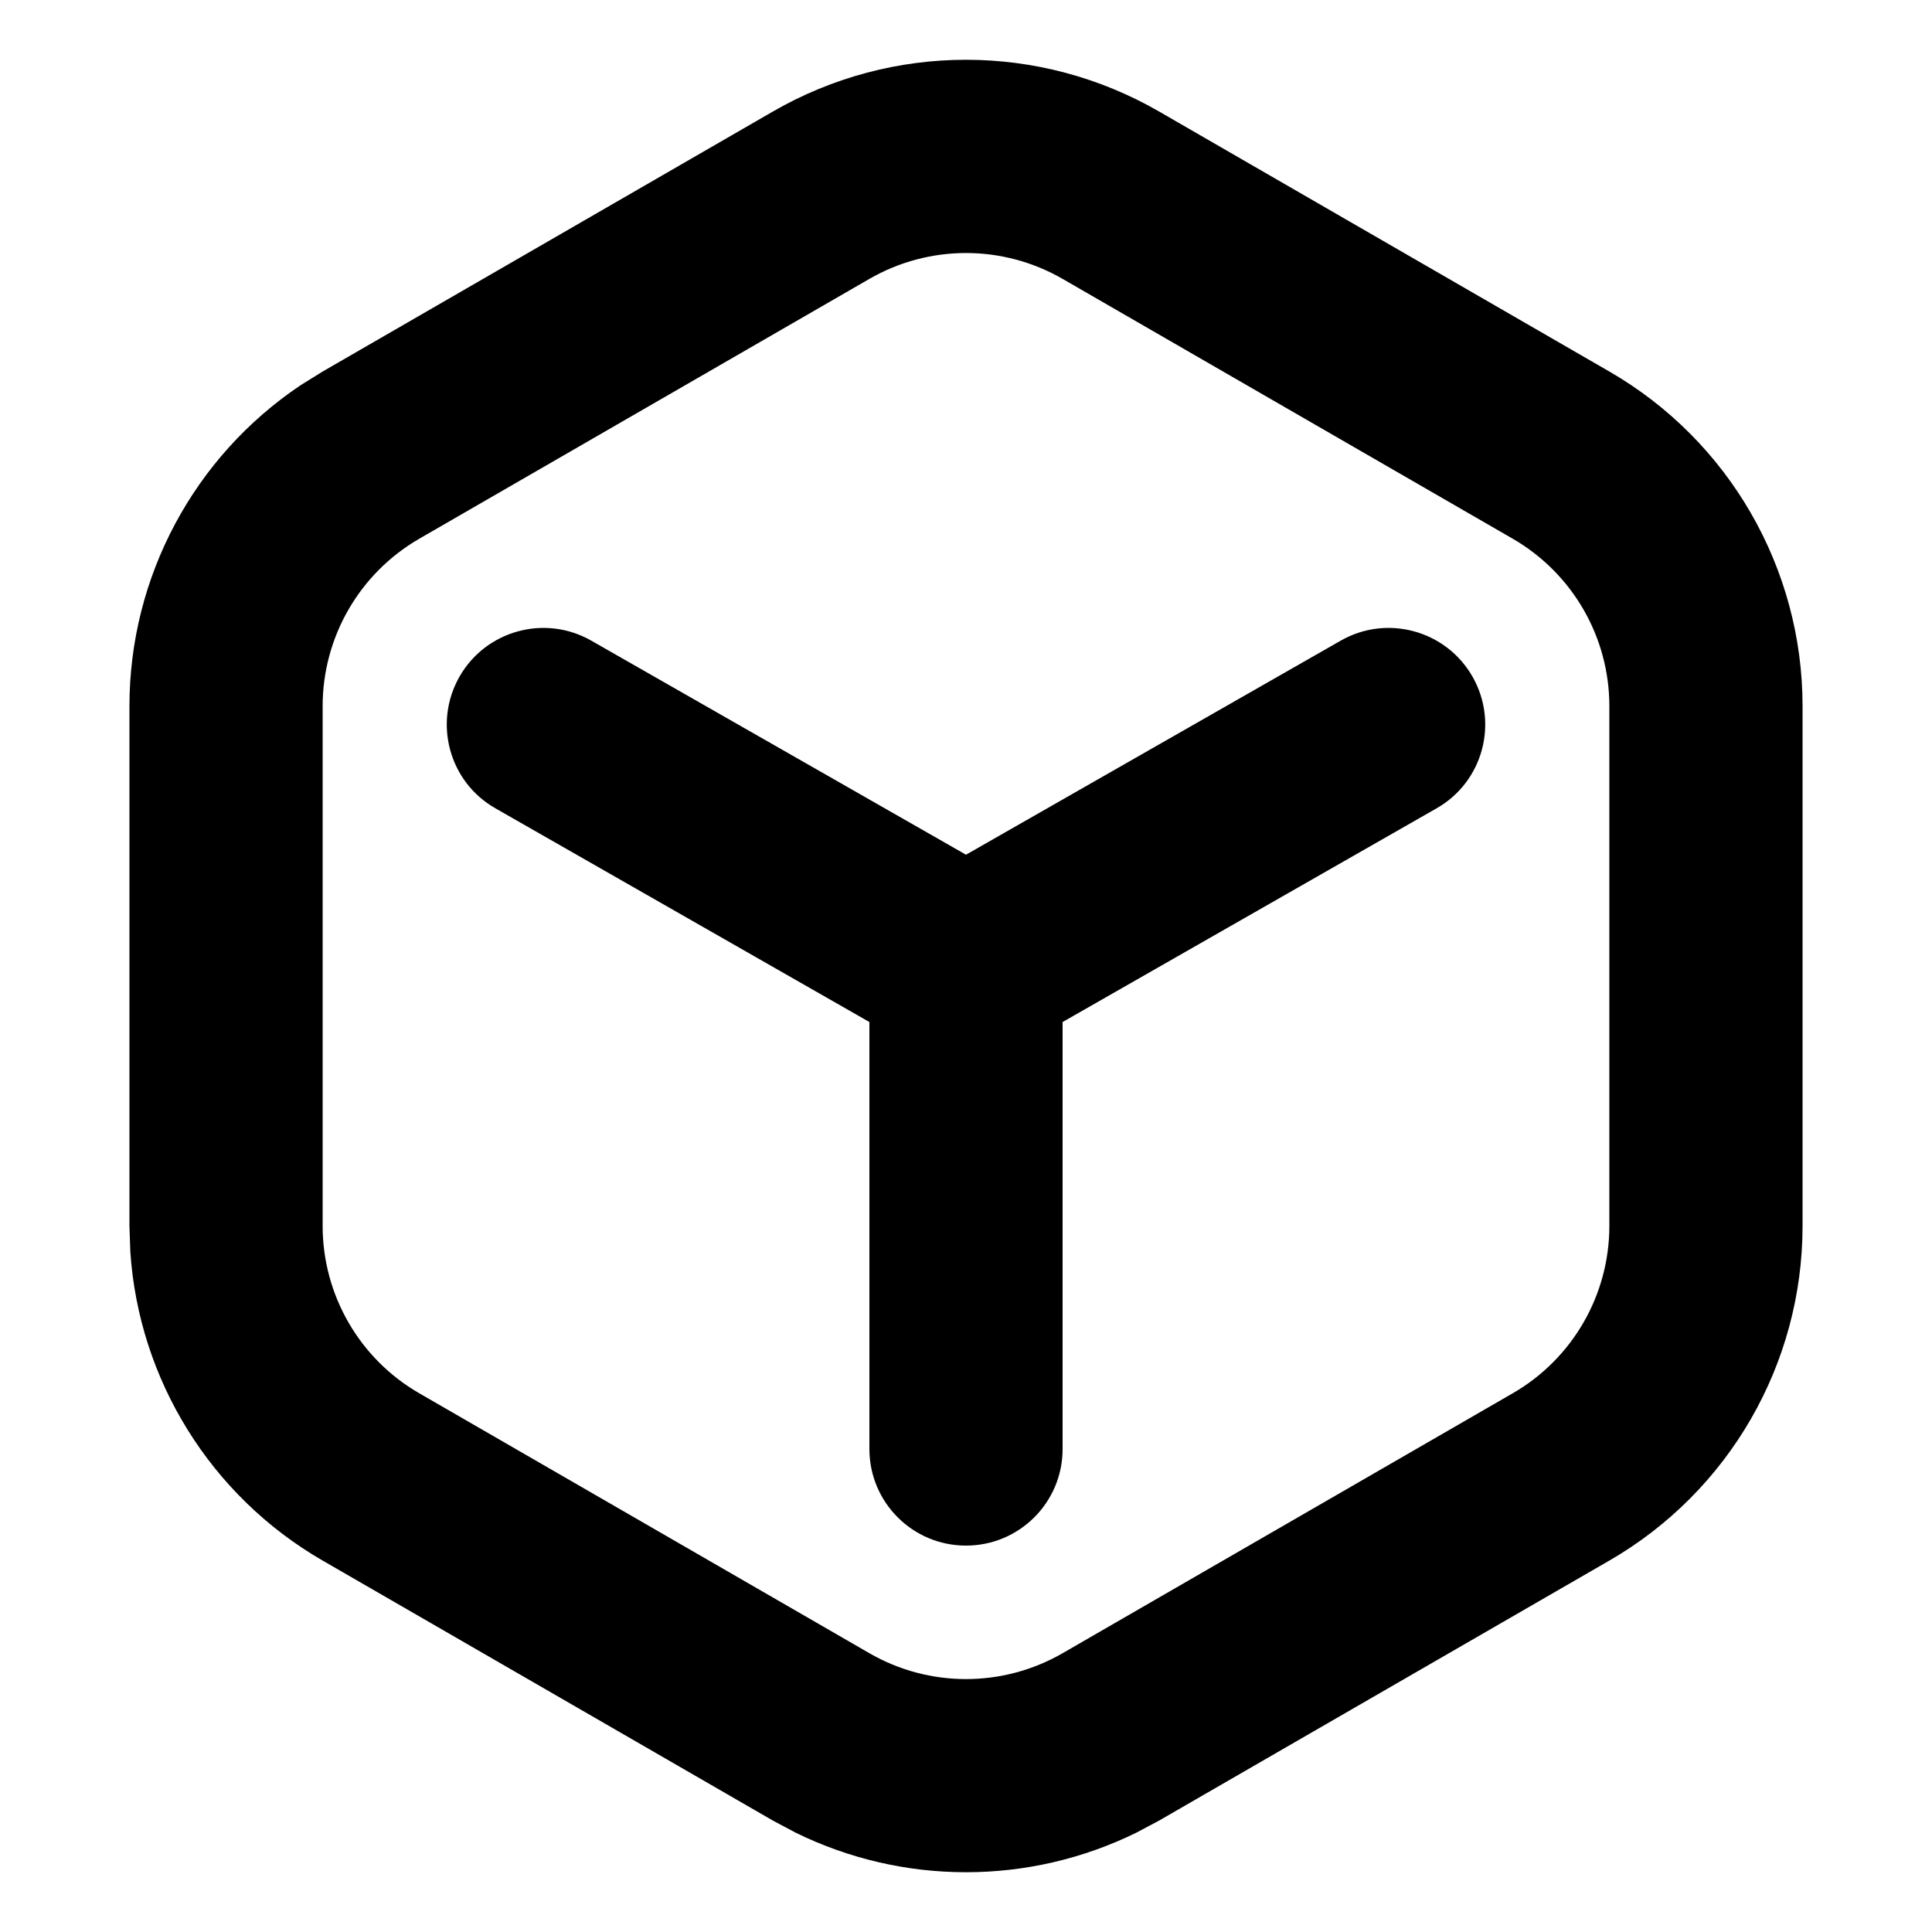
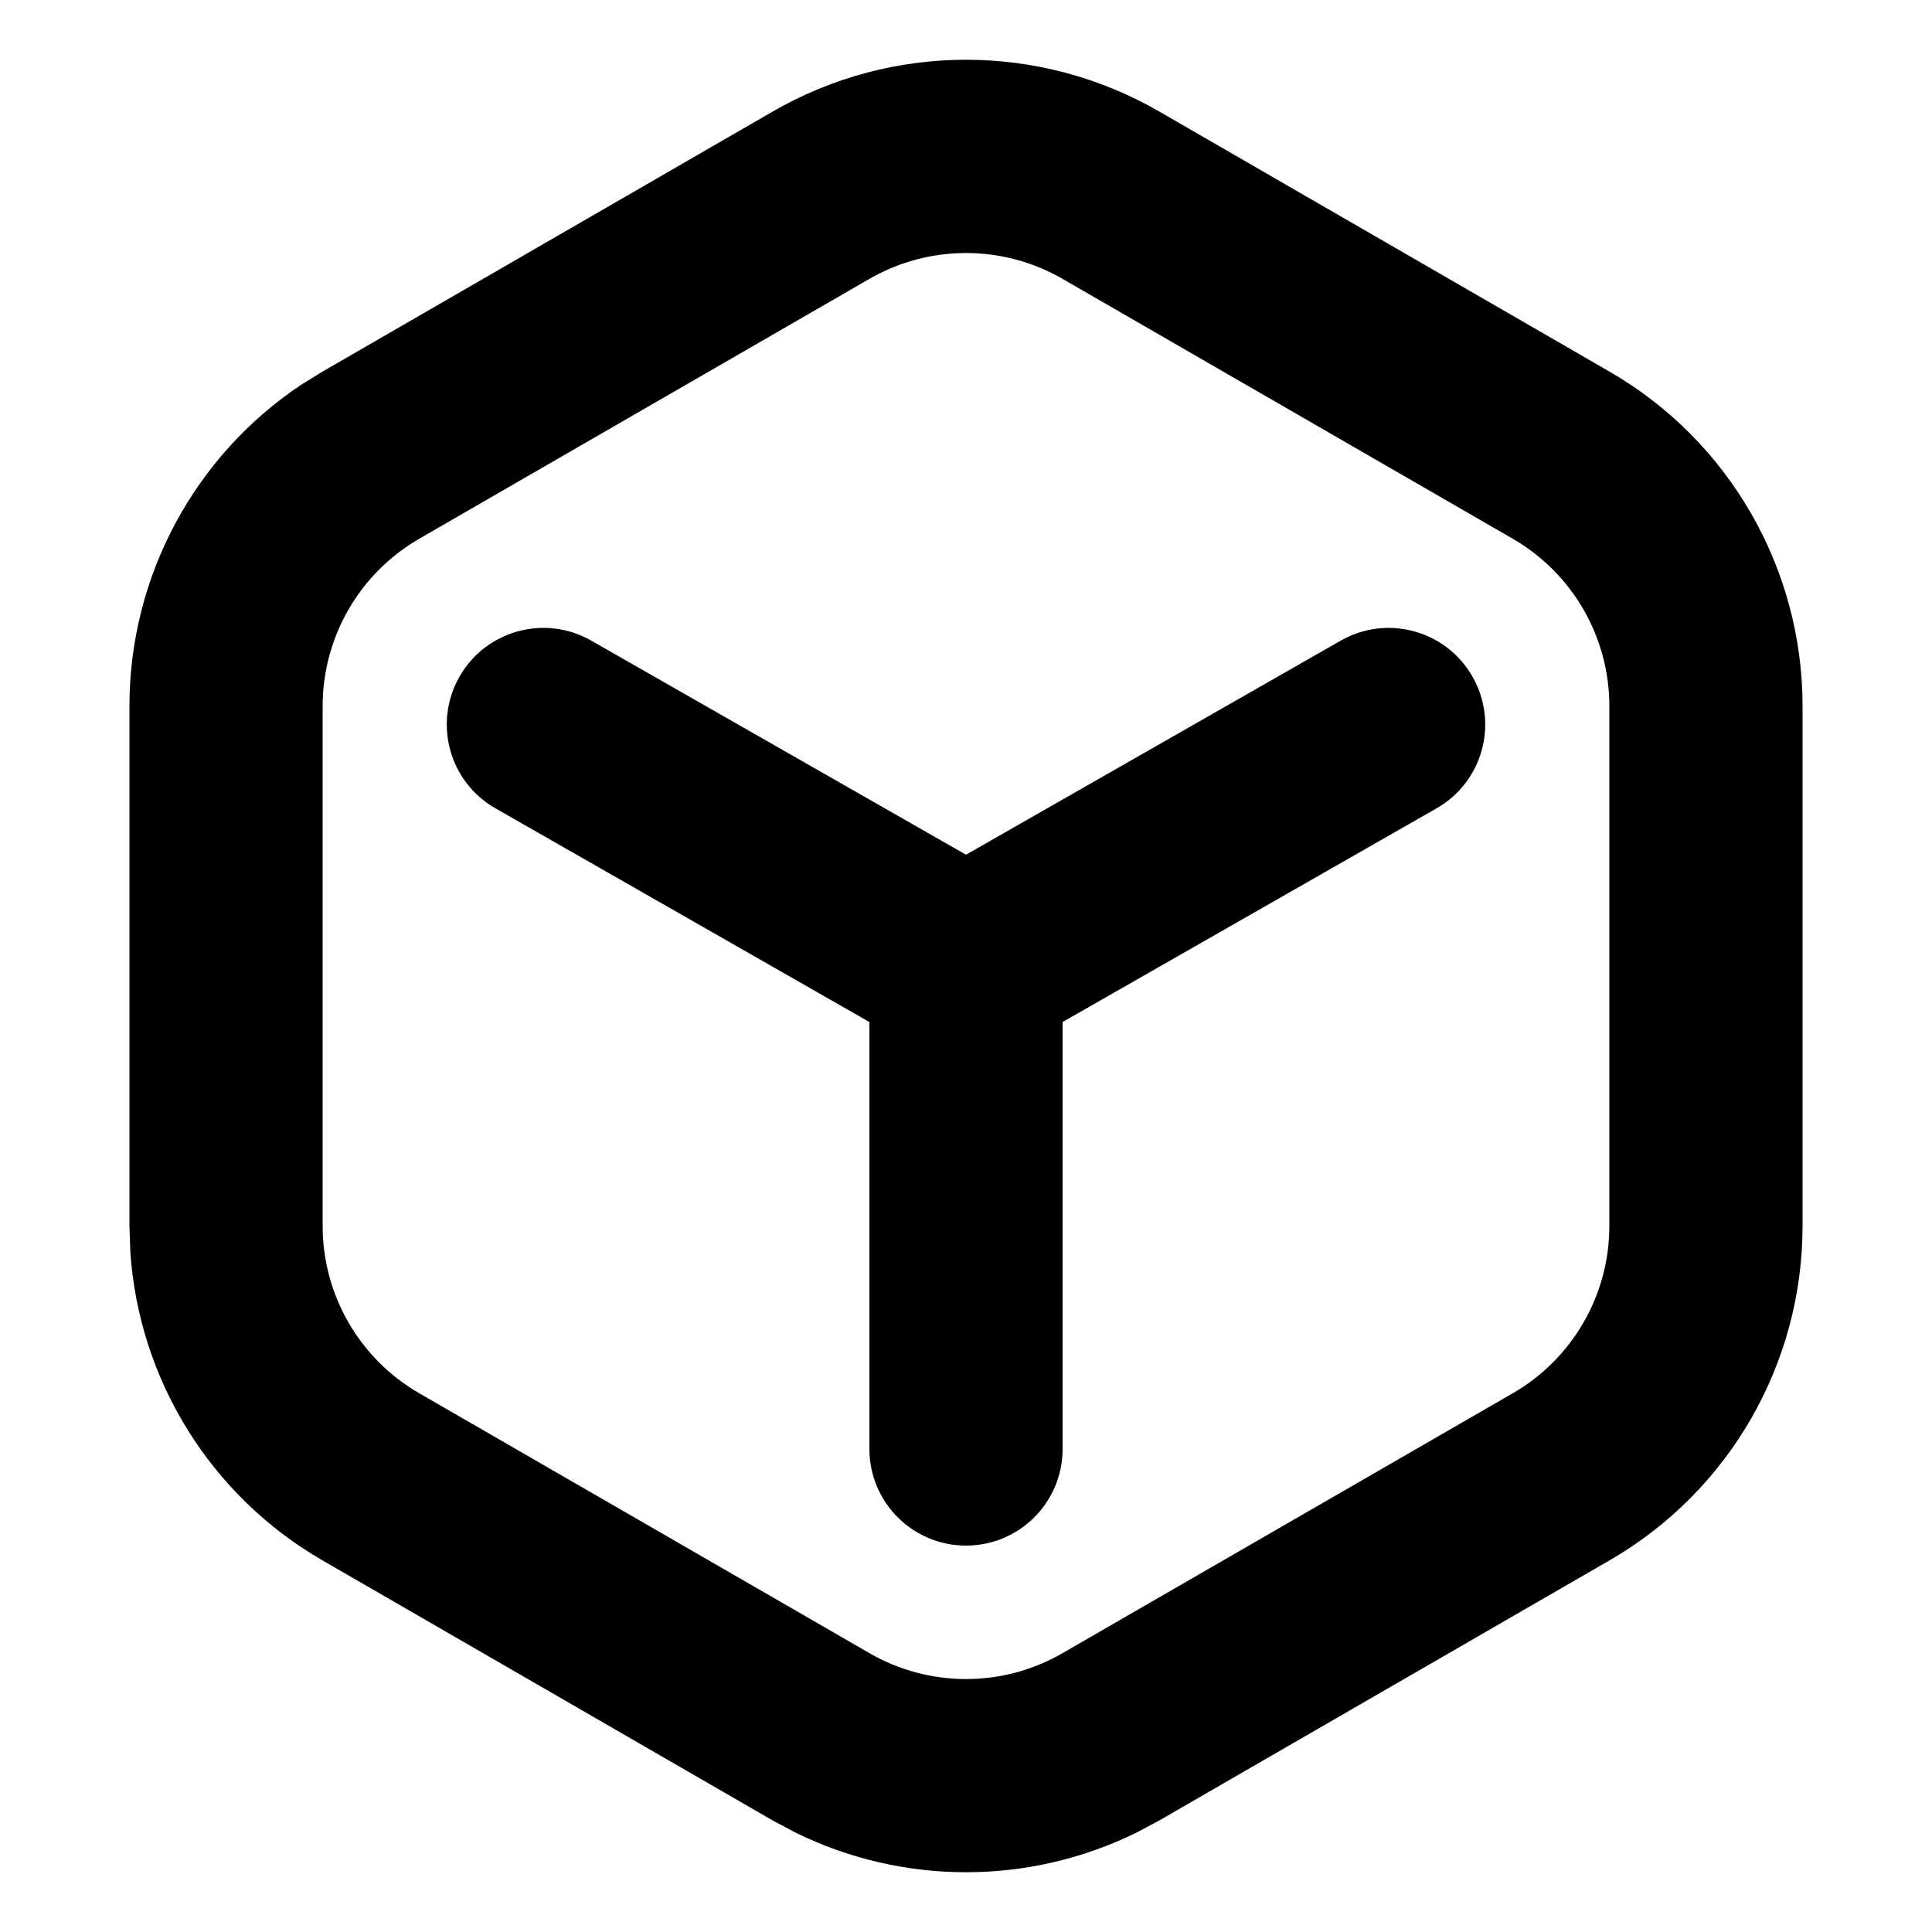
<svg xmlns="http://www.w3.org/2000/svg" width="20" height="20" viewBox="0 0 20 20" fill="none" data-fui-icon="true">
-   <path fill-rule="evenodd" clip-rule="evenodd" d="M8 1.155C9.238 0.44 10.762 0.44 12 1.155L16.66 3.846C17.898 4.561 18.66 5.881 18.66 7.31V12.691C18.66 14.12 17.898 15.44 16.66 16.155L12 18.846L11.765 18.971C10.652 19.518 9.348 19.518 8.235 18.971L8 18.846L3.34 16.155C2.18 15.485 1.437 14.282 1.349 12.957L1.34 12.691V7.31C1.34 5.97 2.01 4.726 3.113 3.987L3.34 3.846L8 1.155ZM11 2.887C10.381 2.53 9.619 2.53 9 2.887L4.34 5.577C3.721 5.935 3.34 6.595 3.34 7.31V12.691C3.34 13.405 3.721 14.066 4.34 14.423L9 17.114C9.619 17.471 10.381 17.471 11 17.114L15.66 14.423C16.279 14.066 16.66 13.405 16.66 12.691V7.31C16.66 6.595 16.279 5.935 15.66 5.577L11 2.887ZM13.879 6.632C14.358 6.358 14.969 6.525 15.243 7.004C15.517 7.484 15.351 8.095 14.871 8.368L11 10.58V15C11 15.553 10.552 16 10 16C9.448 16 9 15.553 9 15V10.58L5.129 8.368C4.649 8.095 4.483 7.484 4.757 7.004C5.031 6.525 5.642 6.358 6.121 6.632L10 8.848L13.879 6.632Z" fill="currentColor" />
+   <path d="M8 1.154C9.238 0.44 10.762 0.44 12 1.154L16.66 3.846C17.898 4.56 18.66 5.881 18.66 7.31V12.691C18.66 14.12 17.898 15.44 16.66 16.154L12 18.846L11.765 18.971C10.652 19.518 9.348 19.518 8.235 18.971L8 18.846L3.34 16.154C2.18 15.485 1.437 14.282 1.349 12.957L1.34 12.691V7.31C1.34 5.97 2.01 4.725 3.113 3.986L3.34 3.846L8 1.154ZM11 2.887C10.381 2.53 9.619 2.53 9 2.887L4.34 5.577C3.721 5.935 3.34 6.595 3.34 7.31V12.691C3.34 13.405 3.721 14.066 4.34 14.423L9 17.113C9.619 17.471 10.381 17.471 11 17.113L15.66 14.423C16.279 14.066 16.66 13.405 16.66 12.691V7.31C16.66 6.595 16.279 5.935 15.66 5.577L11 2.887ZM13.879 6.632C14.358 6.358 14.969 6.524 15.243 7.004C15.517 7.484 15.351 8.094 14.871 8.368L11 10.58V15C11 15.552 10.552 16 10 16C9.448 16 9 15.552 9 15V10.58L5.129 8.368C4.649 8.094 4.483 7.484 4.757 7.004C5.031 6.524 5.642 6.358 6.121 6.632L10 8.848L13.879 6.632Z" fill="currentColor" />
</svg>
